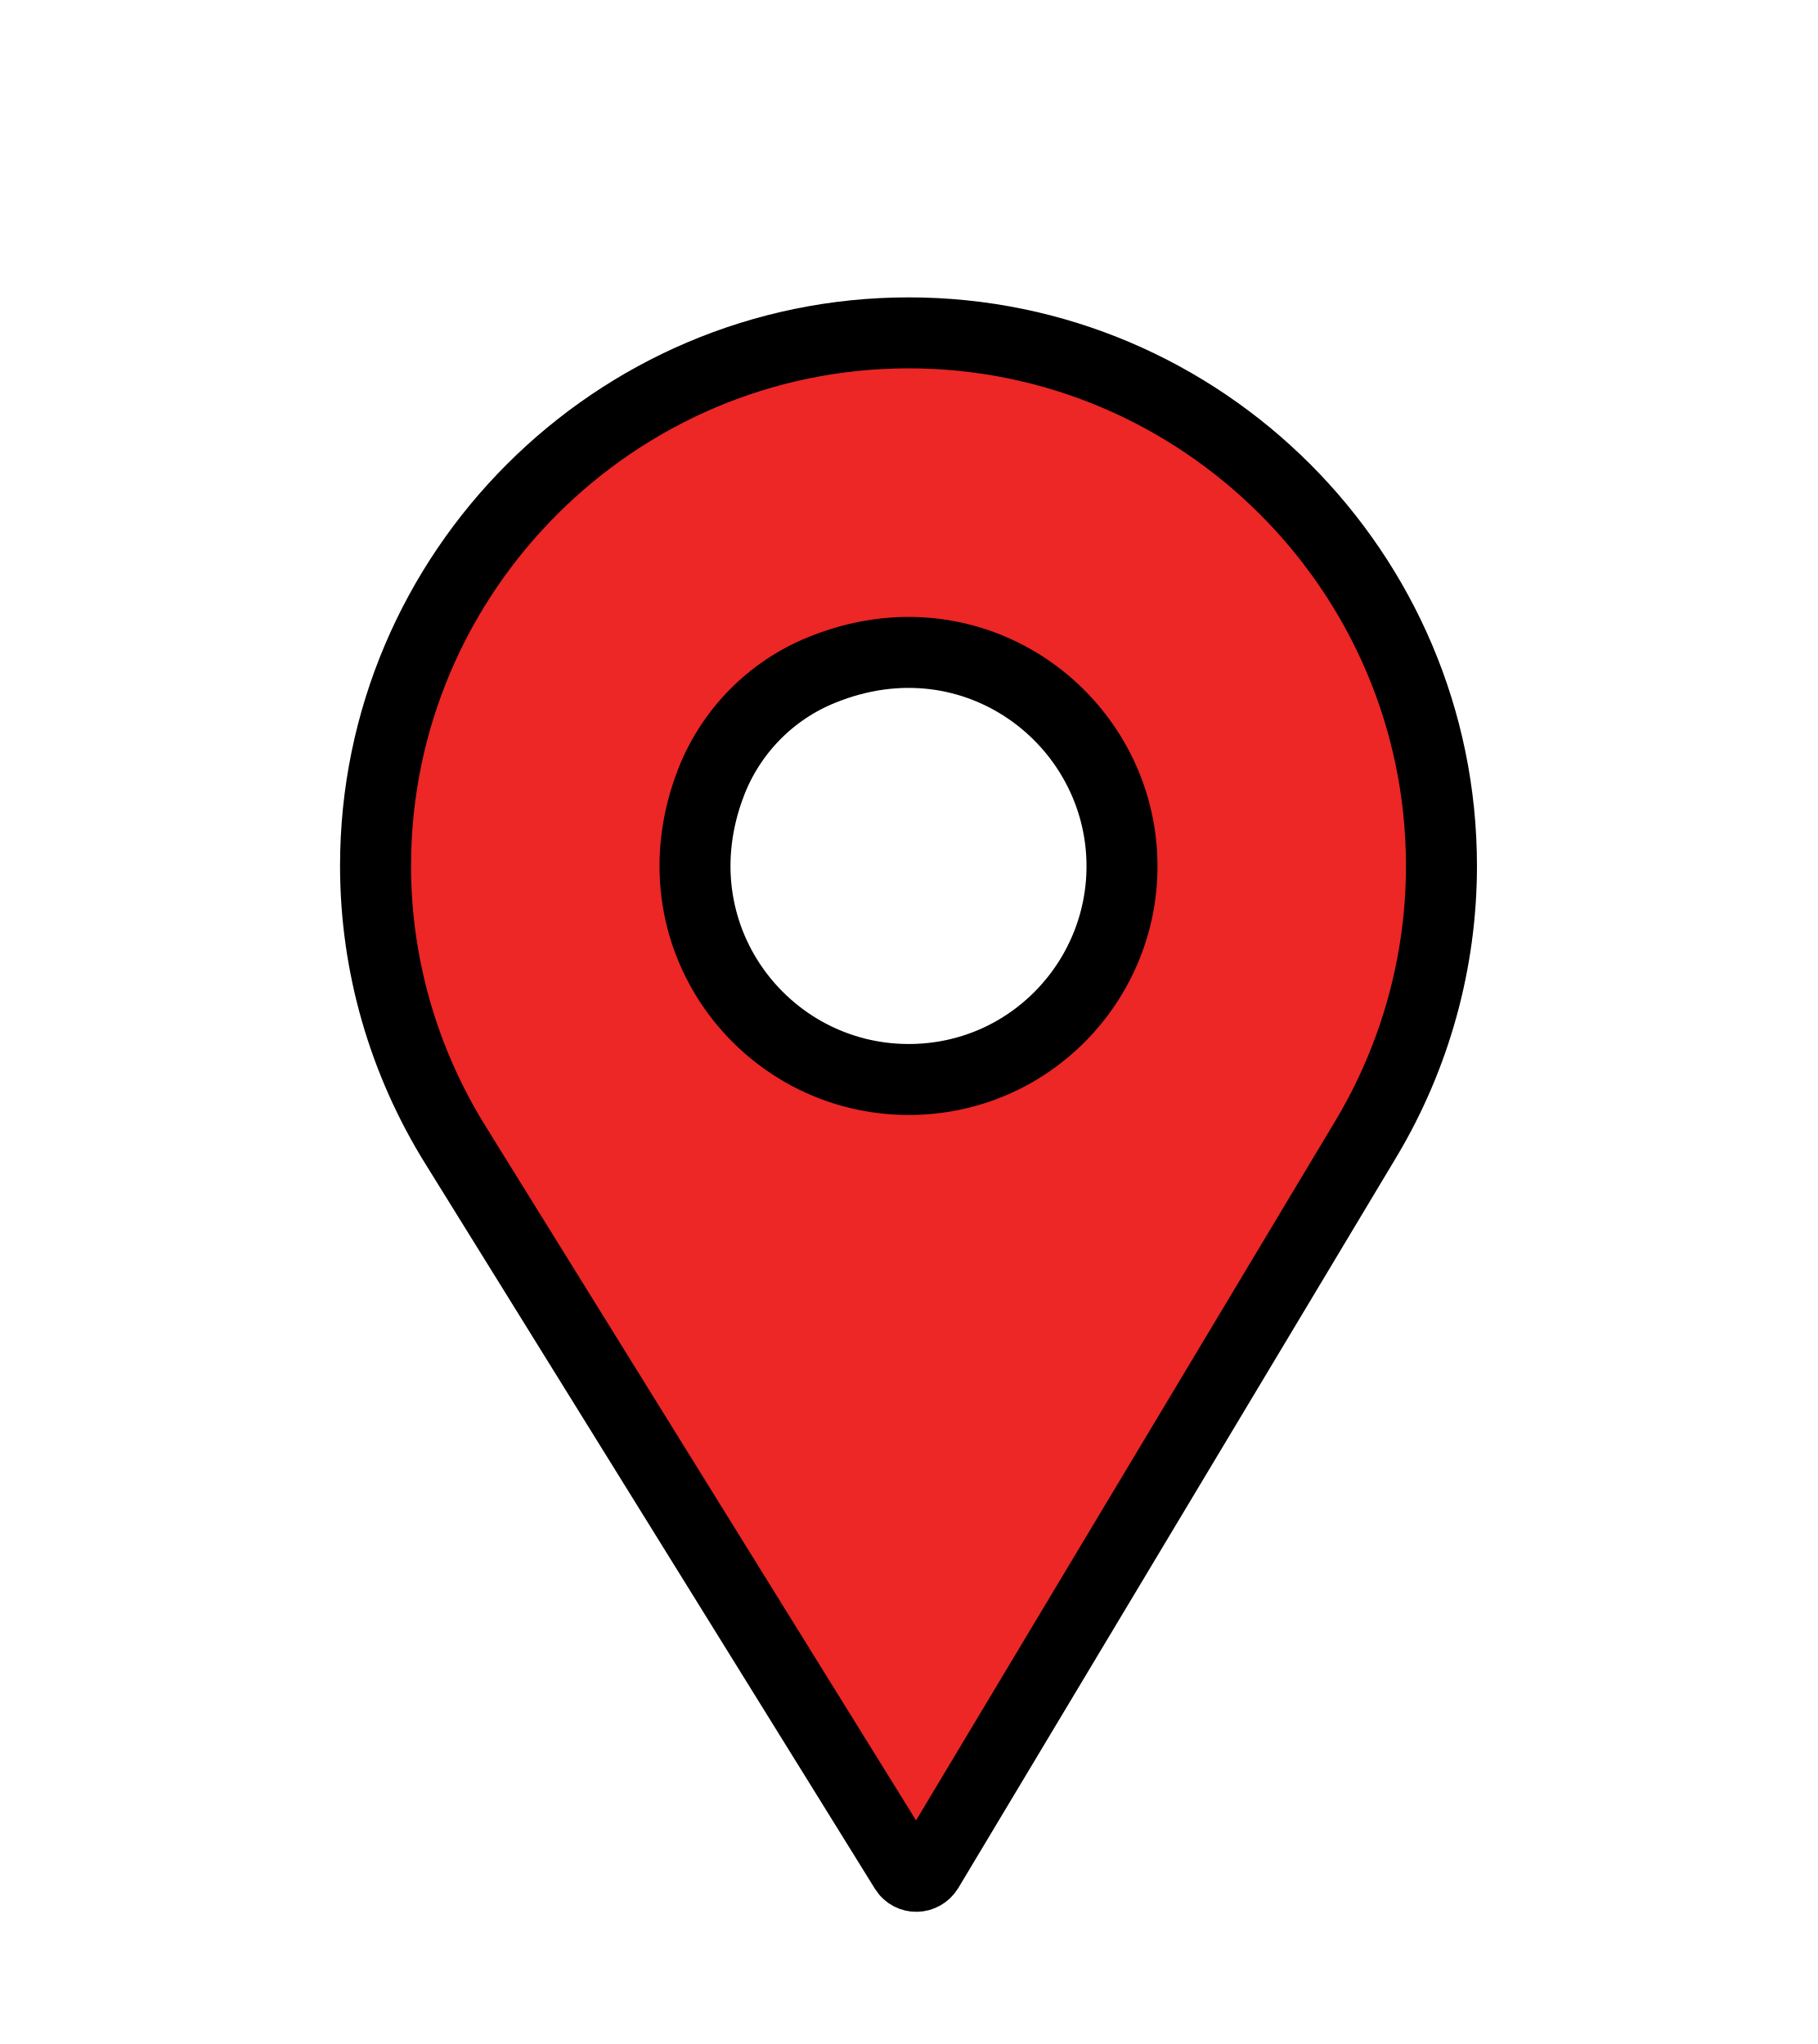
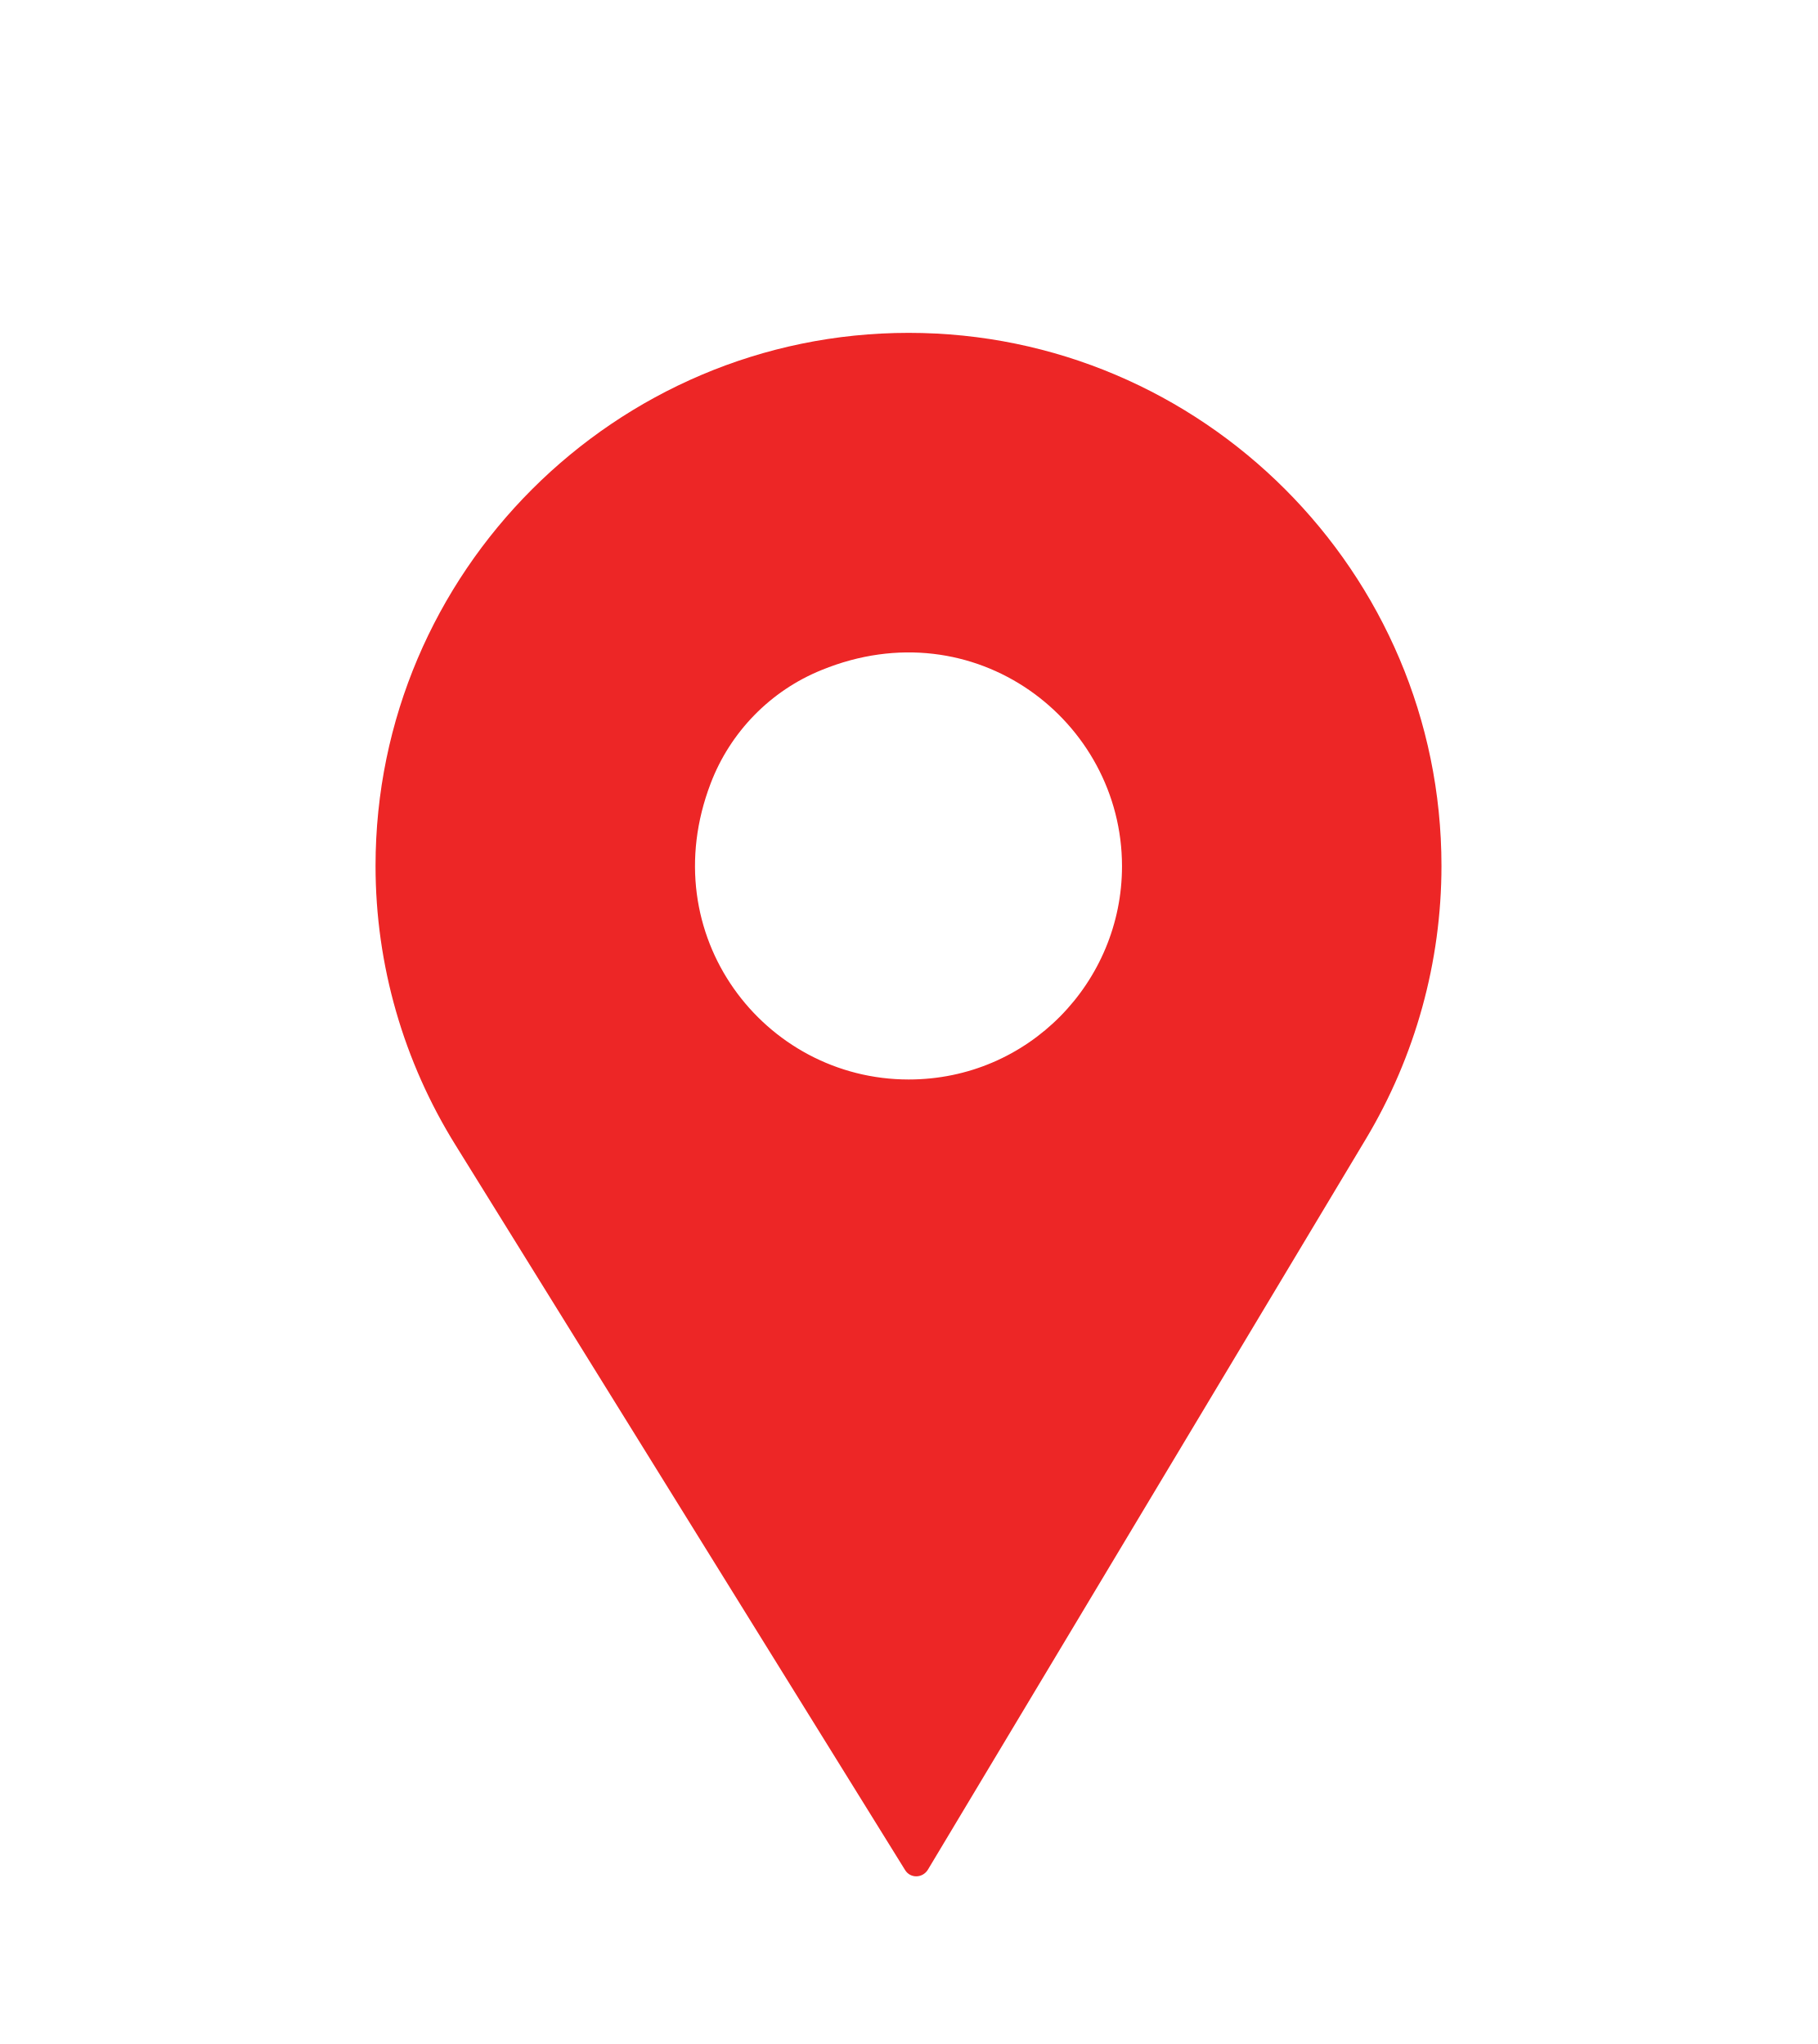
<svg xmlns="http://www.w3.org/2000/svg" version="1.1" id="Capa_1" x="0px" y="0px" viewBox="0 0 512 576" style="enable-background:new 0 0 512 576;" xml:space="preserve">
  <style type="text/css">
- 	.st0{fill:#ED2626;stroke:#000000;stroke-width:20;stroke-miterlimit:10;}
+ 	.st0{fill:#ED2626;}
	.st1{fill:none;}
</style>
  <path class="st0" d="M256,93.8c-82.7,0-150.2,67.5-150.2,150.2c0,28,7.9,55.2,22.6,78.8L255,527c1.5,2.4,4.9,2.3,6.4-0.1  l123.5-206.1c13.8-23.1,21.2-49.7,21.2-76.8C406.1,161.3,338.7,93.8,256,93.8z M256,304.2c-40.8,0-72.1-40.7-55.8-83.4  c5.5-14.5,16.9-26.2,31.3-32c43.1-17.6,84.6,14.3,84.6,55.3C316.1,276.7,289.8,304.2,256,304.2z" />
  <rect x="51.4" y="28" class="st1" width="403" height="92" />
</svg>
